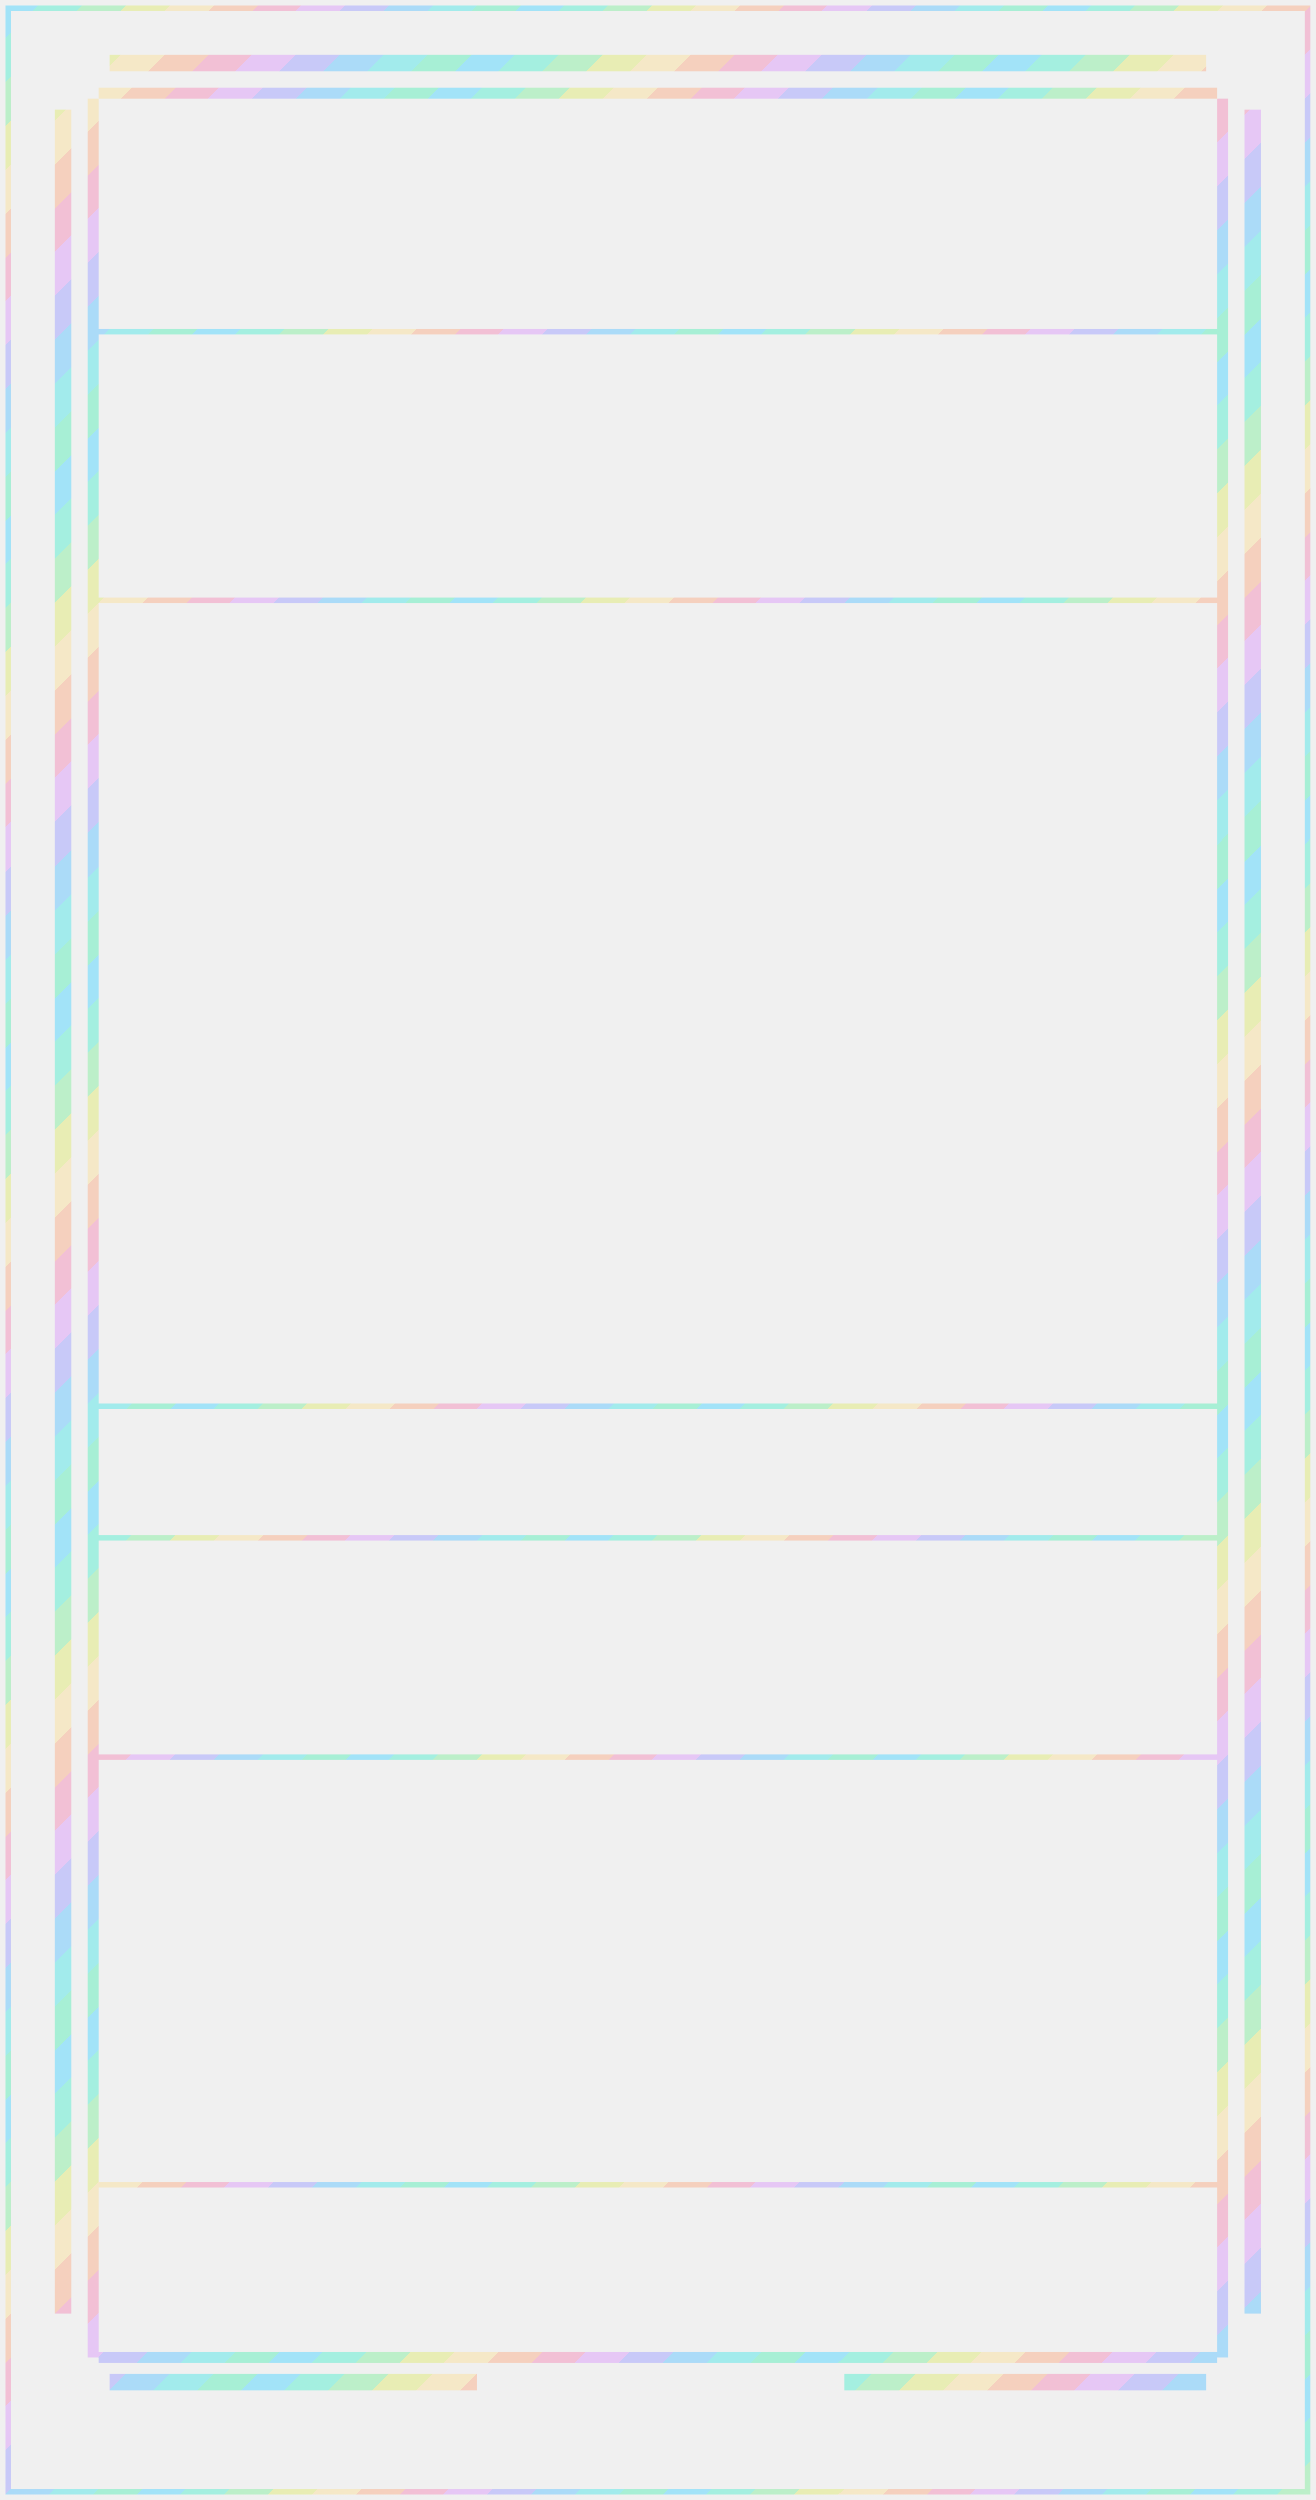
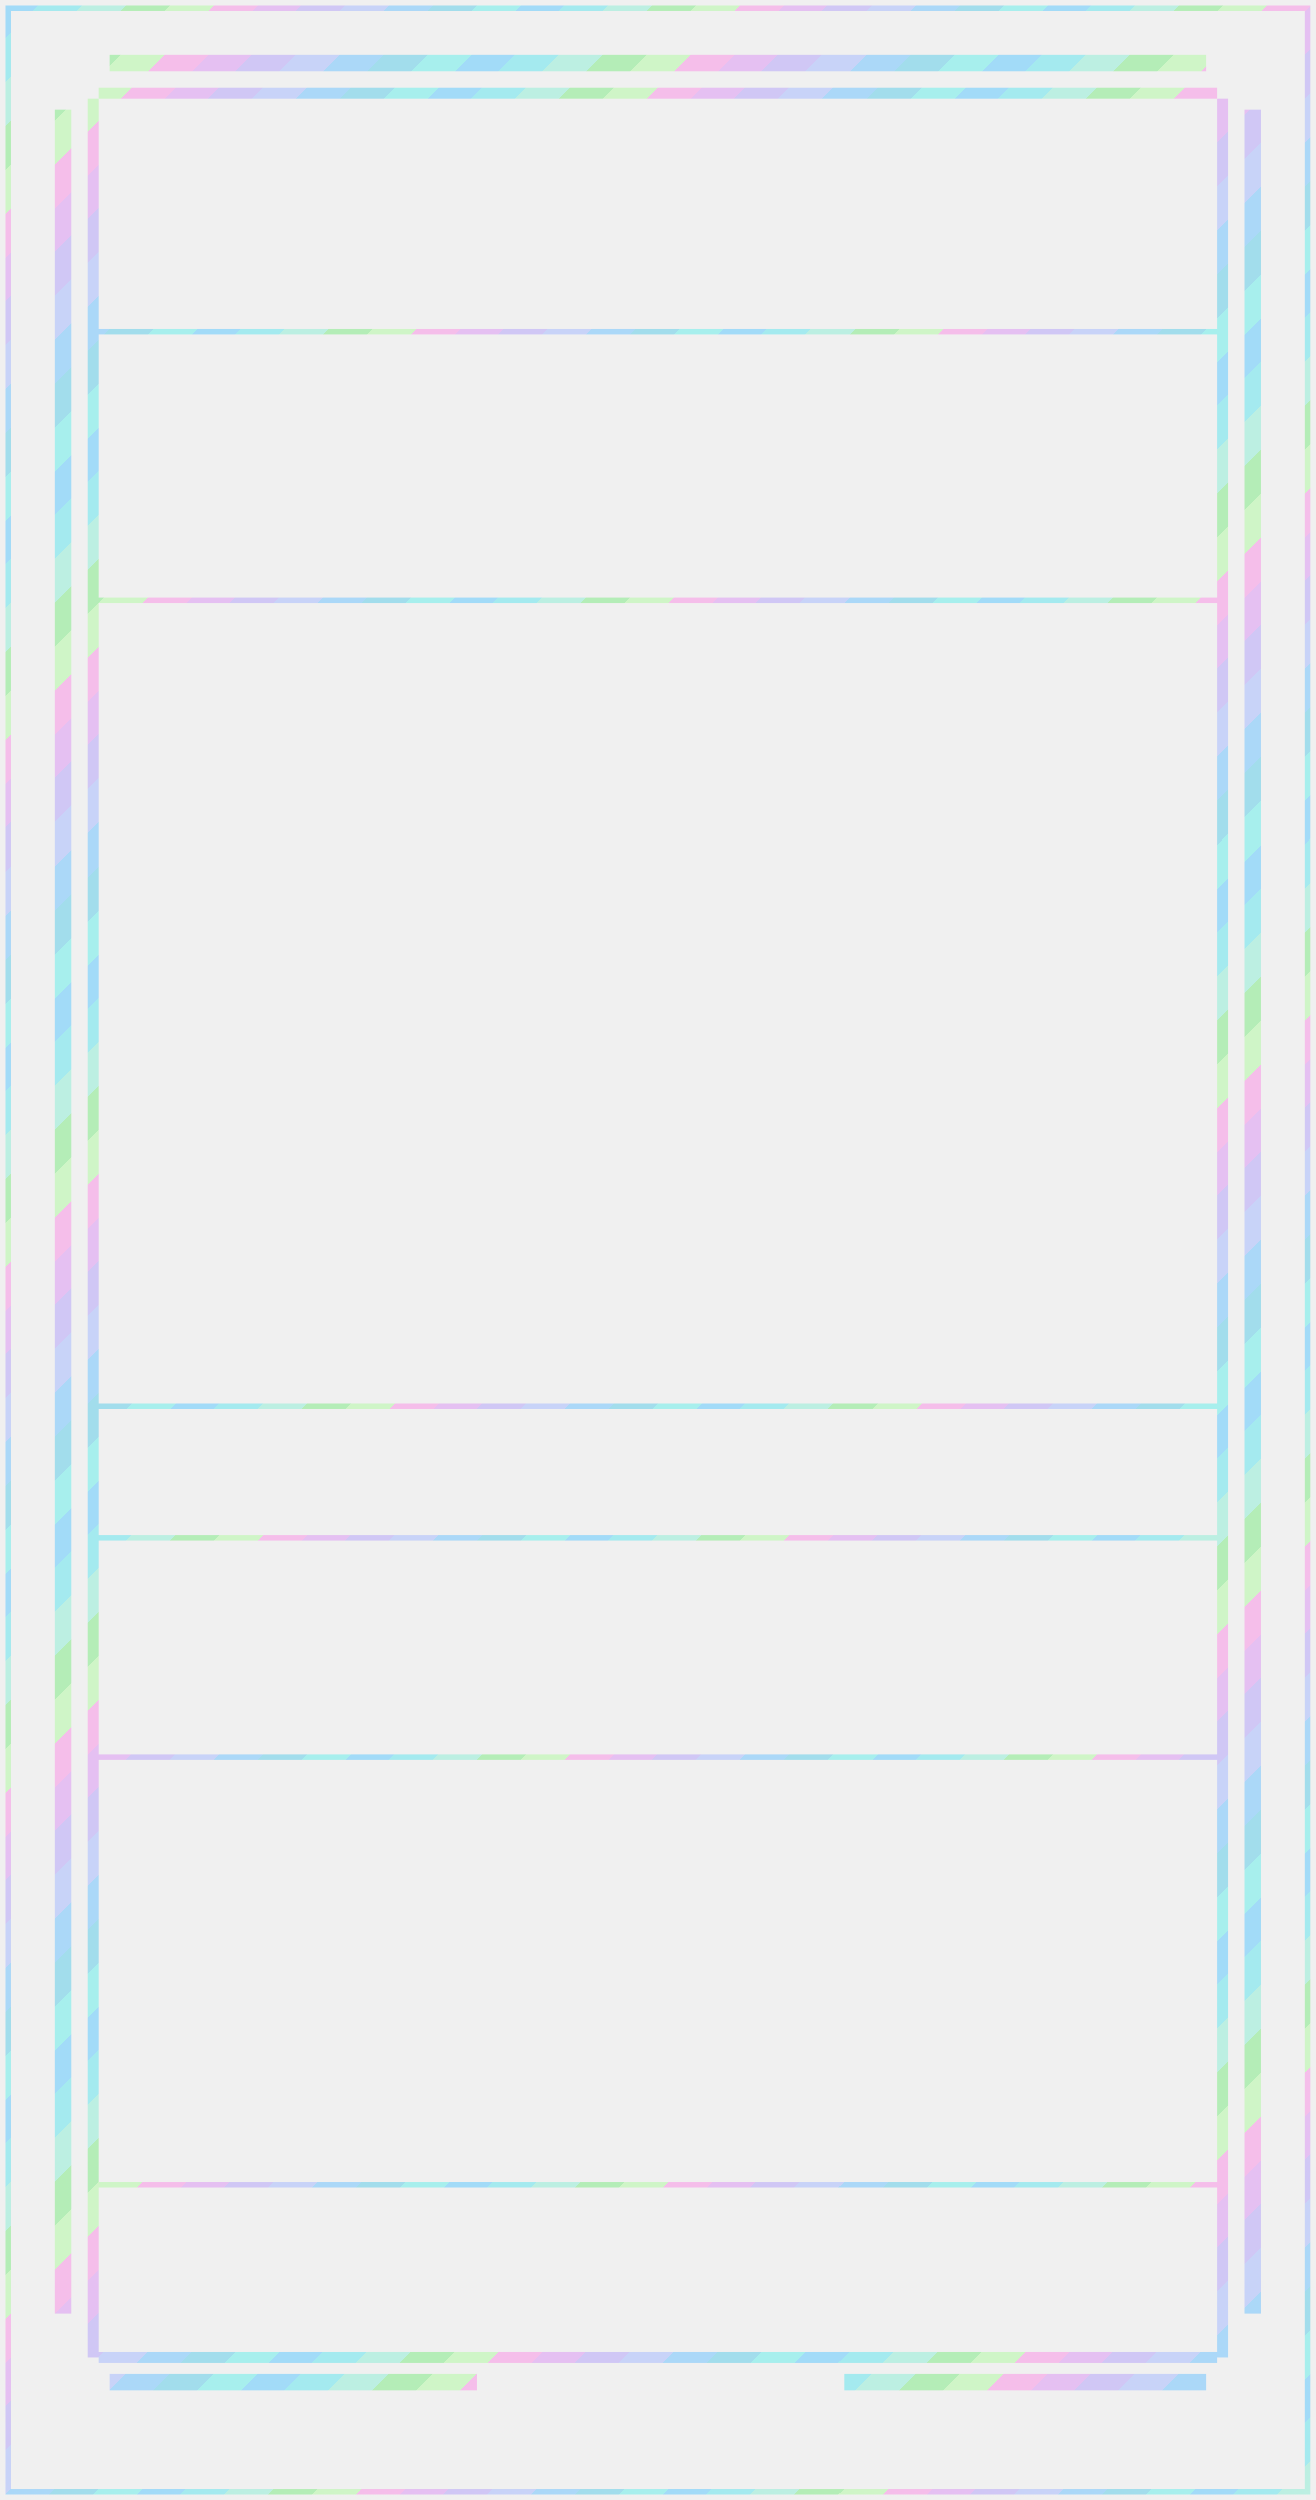
<svg xmlns="http://www.w3.org/2000/svg" width="1440" height="2736" viewBox="0 0 240 456" shape-rendering="crispEdges">
  <defs>
    <clipPath id="art-clip">
      <rect x="18" y="110" width="204" height="145" fill="#fff" />
    </clipPath>
    <clipPath id="body-clip">
      <path d="M18 18h204v412h-204zM18 110h204v145h-204z" fill-rule="evenodd" clip-rule="evenodd" />
    </clipPath>
    <clipPath id="trim-clip">
      <rect x="20" y="10" width="200" height="3" fill="#fff" />
      <rect x="10" y="20" width="3" height="402" fill="#fff" />
      <rect x="227" y="20" width="3" height="402" fill="#fff" />
      <rect x="20" y="433" width="67" height="3" fill="#fff" />
      <rect x="154" y="433" width="66" height="3" fill="#fff" />
      <rect x="16" y="18" width="2" height="412" fill="#fff" />
      <rect x="222" y="18" width="2" height="412" fill="#fff" />
      <rect x="18" y="16" width="204" height="2" fill="#fff" />
      <rect x="18" y="429" width="204" height="2" fill="#fff" />
      <rect x="1" y="1" width="238" height="1" fill="#fff" />
      <rect x="1" y="454" width="238" height="1" fill="#fff" />
      <rect x="1" y="2" width="1" height="452" fill="#fff" />
      <rect x="238" y="2" width="1" height="452" fill="#fff" />
      <rect x="18" y="60" width="204" height="1" fill="#fff" />
      <rect x="18" y="109" width="204" height="1" fill="#fff" />
      <rect x="18" y="256" width="204" height="1" fill="#fff" />
      <rect x="18" y="280" width="204" height="1" fill="#fff" />
      <rect x="18" y="320" width="204" height="1" fill="#fff" />
      <rect x="18" y="398" width="204" height="1" fill="#fff" />
    </clipPath>
    <clipPath id="outer-clip">
      <rect x="0" y="0" width="240" height="7" fill="#fff" />
      <rect x="0" y="7" width="7" height="449" fill="#fff" />
      <rect x="233" y="7" width="7" height="449" fill="#fff" />
      <rect x="7" y="449" width="226" height="7" fill="#fff" />
    </clipPath>
    <pattern id="foil-palette" width="96" height="96" patternUnits="userSpaceOnUse">
-       <polygon points="-96,0 -100,4 -104,8 -108,12 -112,16 -116,20 -120,24 -124,28 -128,32 -132,36 -136,40 -140,44 -144,48 -148,52 -152,56 -156,60 -160,64 -164,68 -168,72 -172,76 -176,80 -180,84 -184,88 -188,92 -192,96 -196,100 -188,100 -184,96 -180,92 -176,88 -172,84 -168,80 -164,76 -160,72 -156,68 -152,64 -148,60 -144,56 -140,52 -136,48 -132,44 -128,40 -124,36 -120,32 -116,28 -112,24 -108,20 -104,16 -100,12 -96,8 -92,4 -88,0" fill="#83defb" />
-       <polygon points="-88,0 -92,4 -96,8 -100,12 -104,16 -108,20 -112,24 -116,28 -120,32 -124,36 -128,40 -132,44 -136,48 -140,52 -144,56 -148,60 -152,64 -156,68 -160,72 -164,76 -168,80 -172,84 -176,88 -180,92 -184,96 -188,100 -180,100 -176,96 -172,92 -168,88 -164,84 -160,80 -156,76 -152,72 -148,68 -144,64 -140,60 -136,56 -132,52 -128,48 -124,44 -120,40 -116,36 -112,32 -108,28 -104,24 -100,20 -96,16 -92,12 -88,8 -84,4 -80,0" fill="#87eed9" />
-       <polygon points="-80,0 -84,4 -88,8 -92,12 -96,16 -100,20 -104,24 -108,28 -112,32 -116,36 -120,40 -124,44 -128,48 -132,52 -136,56 -140,60 -144,64 -148,68 -152,72 -156,76 -160,80 -164,84 -168,88 -172,92 -176,96 -180,100 -172,100 -168,96 -164,92 -160,88 -156,84 -152,80 -148,76 -144,72 -140,68 -136,64 -132,60 -128,56 -124,52 -120,48 -116,44 -112,40 -108,36 -104,32 -100,28 -96,24 -92,20 -88,16 -84,12 -80,8 -76,4 -72,0" fill="#a7eeba" />
-       <polygon points="-72,0 -76,4 -80,8 -84,12 -88,16 -92,20 -96,24 -100,28 -104,32 -108,36 -112,40 -116,44 -120,48 -124,52 -128,56 -132,60 -136,64 -140,68 -144,72 -148,76 -152,80 -156,84 -160,88 -164,92 -168,96 -172,100 -164,100 -160,96 -156,92 -152,88 -148,84 -144,80 -140,76 -136,72 -132,68 -128,64 -124,60 -120,56 -116,52 -112,48 -108,44 -104,40 -100,36 -96,32 -92,28 -88,24 -84,20 -80,16 -76,12 -72,8 -68,4 -64,0" fill="#e5ec9d" />
-       <polygon points="-64,0 -68,4 -72,8 -76,12 -80,16 -84,20 -88,24 -92,28 -96,32 -100,36 -104,40 -108,44 -112,48 -116,52 -120,56 -124,60 -128,64 -132,68 -136,72 -140,76 -144,80 -148,84 -152,88 -156,92 -160,96 -164,100 -156,100 -152,96 -148,92 -144,88 -140,84 -136,80 -132,76 -128,72 -124,68 -120,64 -116,60 -112,56 -108,52 -104,48 -100,44 -96,40 -92,36 -88,32 -84,28 -80,24 -76,20 -72,16 -68,12 -64,8 -60,4 -56,0" fill="#f7e5b7" />
-       <polygon points="-56,0 -60,4 -64,8 -68,12 -72,16 -76,20 -80,24 -84,28 -88,32 -92,36 -96,40 -100,44 -104,48 -108,52 -112,56 -116,60 -120,64 -124,68 -128,72 -132,76 -136,80 -140,84 -144,88 -148,92 -152,96 -156,100 -148,100 -144,96 -140,92 -136,88 -132,84 -128,80 -124,76 -120,72 -116,68 -112,64 -108,60 -104,56 -100,52 -96,48 -92,44 -88,40 -84,36 -80,32 -76,28 -72,24 -68,20 -64,16 -60,12 -56,8 -52,4 -48,0" fill="#f7c4ab" />
-       <polygon points="-48,0 -52,4 -56,8 -60,12 -64,16 -68,20 -72,24 -76,28 -80,32 -84,36 -88,40 -92,44 -96,48 -100,52 -104,56 -108,60 -112,64 -116,68 -120,72 -124,76 -128,80 -132,84 -136,88 -140,92 -144,96 -148,100 -140,100 -136,96 -132,92 -128,88 -124,84 -120,80 -116,76 -112,72 -108,68 -104,64 -100,60 -96,56 -92,52 -88,48 -84,44 -80,40 -76,36 -72,32 -68,28 -64,24 -60,20 -56,16 -52,12 -48,8 -44,4 -40,0" fill="#f2adcb" />
-       <polygon points="-40,0 -44,4 -48,8 -52,12 -56,16 -60,20 -64,24 -68,28 -72,32 -76,36 -80,40 -84,44 -88,48 -92,52 -96,56 -100,60 -104,64 -108,68 -112,72 -116,76 -120,80 -124,84 -128,88 -132,92 -136,96 -140,100 -132,100 -128,96 -124,92 -120,88 -116,84 -112,80 -108,76 -104,72 -100,68 -96,64 -92,60 -88,56 -84,52 -80,48 -76,44 -72,40 -68,36 -64,32 -60,28 -56,24 -52,20 -48,16 -44,12 -40,8 -36,4 -32,0" fill="#e2b7f7" />
-       <polygon points="-32,0 -36,4 -40,8 -44,12 -48,16 -52,20 -56,24 -60,28 -64,32 -68,36 -72,40 -76,44 -80,48 -84,52 -88,56 -92,60 -96,64 -100,68 -104,72 -108,76 -112,80 -116,84 -120,88 -124,92 -128,96 -132,100 -124,100 -120,96 -116,92 -112,88 -108,84 -104,80 -100,76 -96,72 -92,68 -88,64 -84,60 -80,56 -76,52 -72,48 -68,44 -64,40 -60,36 -56,32 -52,28 -48,24 -44,20 -40,16 -36,12 -32,8 -28,4 -24,0" fill="#b9bafb" />
-       <polygon points="-24,0 -28,4 -32,8 -36,12 -40,16 -44,20 -48,24 -52,28 -56,32 -60,36 -64,40 -68,44 -72,48 -76,52 -80,56 -84,60 -88,64 -92,68 -96,72 -100,76 -104,80 -108,84 -112,88 -116,92 -120,96 -124,100 -116,100 -112,96 -108,92 -104,88 -100,84 -96,80 -92,76 -88,72 -84,68 -80,64 -76,60 -72,56 -68,52 -64,48 -60,44 -56,40 -52,36 -48,32 -44,28 -40,24 -36,20 -32,16 -28,12 -24,8 -20,4 -16,0" fill="#90d2fb" />
-       <polygon points="-16,0 -20,4 -24,8 -28,12 -32,16 -36,20 -40,24 -44,28 -48,32 -52,36 -56,40 -60,44 -64,48 -68,52 -72,56 -76,60 -80,64 -84,68 -88,72 -92,76 -96,80 -100,84 -104,88 -108,92 -112,96 -116,100 -108,100 -104,96 -100,92 -96,88 -92,84 -88,80 -84,76 -80,72 -76,68 -72,64 -68,60 -64,56 -60,52 -56,48 -52,44 -48,40 -44,36 -40,32 -36,28 -32,24 -28,20 -24,16 -20,12 -16,8 -12,4 -8,0" fill="#83e9ea" />
-       <polygon points="-8,0 -12,4 -16,8 -20,12 -24,16 -28,20 -32,24 -36,28 -40,32 -44,36 -48,40 -52,44 -56,48 -60,52 -64,56 -68,60 -72,64 -76,68 -80,72 -84,76 -88,80 -92,84 -96,88 -100,92 -104,96 -108,100 -100,100 -96,96 -92,92 -88,88 -84,84 -80,80 -76,76 -72,72 -68,68 -64,64 -60,60 -56,56 -52,52 -48,48 -44,44 -40,40 -36,36 -32,32 -28,28 -24,24 -20,20 -16,16 -12,12 -8,8 -4,4 0,0" fill="#8beeca" />
-       <polygon points="0,0 -4,4 -8,8 -12,12 -16,16 -20,20 -24,24 -28,28 -32,32 -36,36 -40,40 -44,44 -48,48 -52,52 -56,56 -60,60 -64,64 -68,68 -72,72 -76,76 -80,80 -84,84 -88,88 -92,92 -96,96 -100,100 -92,100 -88,96 -84,92 -80,88 -76,84 -72,80 -68,76 -64,72 -60,68 -56,64 -52,60 -48,56 -44,52 -40,48 -36,44 -32,40 -28,36 -24,32 -20,28 -16,24 -12,20 -8,16 -4,12 0,8 4,4 8,0" fill="#83defb" />
-       <polygon points="8,0 4,4 0,8 -4,12 -8,16 -12,20 -16,24 -20,28 -24,32 -28,36 -32,40 -36,44 -40,48 -44,52 -48,56 -52,60 -56,64 -60,68 -64,72 -68,76 -72,80 -76,84 -80,88 -84,92 -88,96 -92,100 -84,100 -80,96 -76,92 -72,88 -68,84 -64,80 -60,76 -56,72 -52,68 -48,64 -44,60 -40,56 -36,52 -32,48 -28,44 -24,40 -20,36 -16,32 -12,28 -8,24 -4,20 0,16 4,12 8,8 12,4 16,0" fill="#87eed9" />
-       <polygon points="16,0 12,4 8,8 4,12 0,16 -4,20 -8,24 -12,28 -16,32 -20,36 -24,40 -28,44 -32,48 -36,52 -40,56 -44,60 -48,64 -52,68 -56,72 -60,76 -64,80 -68,84 -72,88 -76,92 -80,96 -84,100 -76,100 -72,96 -68,92 -64,88 -60,84 -56,80 -52,76 -48,72 -44,68 -40,64 -36,60 -32,56 -28,52 -24,48 -20,44 -16,40 -12,36 -8,32 -4,28 0,24 4,20 8,16 12,12 16,8 20,4 24,0" fill="#a7eeba" />
-       <polygon points="24,0 20,4 16,8 12,12 8,16 4,20 0,24 -4,28 -8,32 -12,36 -16,40 -20,44 -24,48 -28,52 -32,56 -36,60 -40,64 -44,68 -48,72 -52,76 -56,80 -60,84 -64,88 -68,92 -72,96 -76,100 -68,100 -64,96 -60,92 -56,88 -52,84 -48,80 -44,76 -40,72 -36,68 -32,64 -28,60 -24,56 -20,52 -16,48 -12,44 -8,40 -4,36 0,32 4,28 8,24 12,20 16,16 20,12 24,8 28,4 32,0" fill="#e5ec9d" />
-       <polygon points="32,0 28,4 24,8 20,12 16,16 12,20 8,24 4,28 0,32 -4,36 -8,40 -12,44 -16,48 -20,52 -24,56 -28,60 -32,64 -36,68 -40,72 -44,76 -48,80 -52,84 -56,88 -60,92 -64,96 -68,100 -60,100 -56,96 -52,92 -48,88 -44,84 -40,80 -36,76 -32,72 -28,68 -24,64 -20,60 -16,56 -12,52 -8,48 -4,44 0,40 4,36 8,32 12,28 16,24 20,20 24,16 28,12 32,8 36,4 40,0" fill="#f7e5b7" />
-       <polygon points="40,0 36,4 32,8 28,12 24,16 20,20 16,24 12,28 8,32 4,36 0,40 -4,44 -8,48 -12,52 -16,56 -20,60 -24,64 -28,68 -32,72 -36,76 -40,80 -44,84 -48,88 -52,92 -56,96 -60,100 -52,100 -48,96 -44,92 -40,88 -36,84 -32,80 -28,76 -24,72 -20,68 -16,64 -12,60 -8,56 -4,52 0,48 4,44 8,40 12,36 16,32 20,28 24,24 28,20 32,16 36,12 40,8 44,4 48,0" fill="#f7c4ab" />
-       <polygon points="48,0 44,4 40,8 36,12 32,16 28,20 24,24 20,28 16,32 12,36 8,40 4,44 0,48 -4,52 -8,56 -12,60 -16,64 -20,68 -24,72 -28,76 -32,80 -36,84 -40,88 -44,92 -48,96 -52,100 -44,100 -40,96 -36,92 -32,88 -28,84 -24,80 -20,76 -16,72 -12,68 -8,64 -4,60 0,56 4,52 8,48 12,44 16,40 20,36 24,32 28,28 32,24 36,20 40,16 44,12 48,8 52,4 56,0" fill="#f2adcb" />
-       <polygon points="56,0 52,4 48,8 44,12 40,16 36,20 32,24 28,28 24,32 20,36 16,40 12,44 8,48 4,52 0,56 -4,60 -8,64 -12,68 -16,72 -20,76 -24,80 -28,84 -32,88 -36,92 -40,96 -44,100 -36,100 -32,96 -28,92 -24,88 -20,84 -16,80 -12,76 -8,72 -4,68 0,64 4,60 8,56 12,52 16,48 20,44 24,40 28,36 32,32 36,28 40,24 44,20 48,16 52,12 56,8 60,4 64,0" fill="#e2b7f7" />
-       <polygon points="64,0 60,4 56,8 52,12 48,16 44,20 40,24 36,28 32,32 28,36 24,40 20,44 16,48 12,52 8,56 4,60 0,64 -4,68 -8,72 -12,76 -16,80 -20,84 -24,88 -28,92 -32,96 -36,100 -28,100 -24,96 -20,92 -16,88 -12,84 -8,80 -4,76 0,72 4,68 8,64 12,60 16,56 20,52 24,48 28,44 32,40 36,36 40,32 44,28 48,24 52,20 56,16 60,12 64,8 68,4 72,0" fill="#b9bafb" />
-       <polygon points="72,0 68,4 64,8 60,12 56,16 52,20 48,24 44,28 40,32 36,36 32,40 28,44 24,48 20,52 16,56 12,60 8,64 4,68 0,72 -4,76 -8,80 -12,84 -16,88 -20,92 -24,96 -28,100 -20,100 -16,96 -12,92 -8,88 -4,84 0,80 4,76 8,72 12,68 16,64 20,60 24,56 28,52 32,48 36,44 40,40 44,36 48,32 52,28 56,24 60,20 64,16 68,12 72,8 76,4 80,0" fill="#90d2fb" />
-       <polygon points="80,0 76,4 72,8 68,12 64,16 60,20 56,24 52,28 48,32 44,36 40,40 36,44 32,48 28,52 24,56 20,60 16,64 12,68 8,72 4,76 0,80 -4,84 -8,88 -12,92 -16,96 -20,100 -12,100 -8,96 -4,92 0,88 4,84 8,80 12,76 16,72 20,68 24,64 28,60 32,56 36,52 40,48 44,44 48,40 52,36 56,32 60,28 64,24 68,20 72,16 76,12 80,8 84,4 88,0" fill="#83e9ea" />
-       <polygon points="88,0 84,4 80,8 76,12 72,16 68,20 64,24 60,28 56,32 52,36 48,40 44,44 40,48 36,52 32,56 28,60 24,64 20,68 16,72 12,76 8,80 4,84 0,88 -4,92 -8,96 -12,100 -4,100 0,96 4,92 8,88 12,84 16,80 20,76 24,72 28,68 32,64 36,60 40,56 44,52 48,48 52,44 56,40 60,36 64,32 68,28 72,24 76,20 80,16 84,12 88,8 92,4 96,0" fill="#8beeca" />
-       <polygon points="96,0 92,4 88,8 84,12 80,16 76,20 72,24 68,28 64,32 60,36 56,40 52,44 48,48 44,52 40,56 36,60 32,64 28,68 24,72 20,76 16,80 12,84 8,88 4,92 0,96 -4,100 4,100 8,96 12,92 16,88 20,84 24,80 28,76 32,72 36,68 40,64 44,60 48,56 52,52 56,48 60,44 64,40 68,36 72,32 76,28 80,24 84,20 88,16 92,12 96,8 100,4 104,0" fill="#83defb" />
-       <polygon points="104,0 100,4 96,8 92,12 88,16 84,20 80,24 76,28 72,32 68,36 64,40 60,44 56,48 52,52 48,56 44,60 40,64 36,68 32,72 28,76 24,80 20,84 16,88 12,92 8,96 4,100 12,100 16,96 20,92 24,88 28,84 32,80 36,76 40,72 44,68 48,64 52,60 56,56 60,52 64,48 68,44 72,40 76,36 80,32 84,28 88,24 92,20 96,16 100,12 104,8 108,4 112,0" fill="#87eed9" />
-       <polygon points="112,0 108,4 104,8 100,12 96,16 92,20 88,24 84,28 80,32 76,36 72,40 68,44 64,48 60,52 56,56 52,60 48,64 44,68 40,72 36,76 32,80 28,84 24,88 20,92 16,96 12,100 20,100 24,96 28,92 32,88 36,84 40,80 44,76 48,72 52,68 56,64 60,60 64,56 68,52 72,48 76,44 80,40 84,36 88,32 92,28 96,24 100,20 104,16 108,12 112,8 116,4 120,0" fill="#a7eeba" />
-       <polygon points="120,0 116,4 112,8 108,12 104,16 100,20 96,24 92,28 88,32 84,36 80,40 76,44 72,48 68,52 64,56 60,60 56,64 52,68 48,72 44,76 40,80 36,84 32,88 28,92 24,96 20,100 28,100 32,96 36,92 40,88 44,84 48,80 52,76 56,72 60,68 64,64 68,60 72,56 76,52 80,48 84,44 88,40 92,36 96,32 100,28 104,24 108,20 112,16 116,12 120,8 124,4 128,0" fill="#e5ec9d" />
-       <polygon points="128,0 124,4 120,8 116,12 112,16 108,20 104,24 100,28 96,32 92,36 88,40 84,44 80,48 76,52 72,56 68,60 64,64 60,68 56,72 52,76 48,80 44,84 40,88 36,92 32,96 28,100 36,100 40,96 44,92 48,88 52,84 56,80 60,76 64,72 68,68 72,64 76,60 80,56 84,52 88,48 92,44 96,40 100,36 104,32 108,28 112,24 116,20 120,16 124,12 128,8 132,4 136,0" fill="#f7e5b7" />
-       <polygon points="136,0 132,4 128,8 124,12 120,16 116,20 112,24 108,28 104,32 100,36 96,40 92,44 88,48 84,52 80,56 76,60 72,64 68,68 64,72 60,76 56,80 52,84 48,88 44,92 40,96 36,100 44,100 48,96 52,92 56,88 60,84 64,80 68,76 72,72 76,68 80,64 84,60 88,56 92,52 96,48 100,44 104,40 108,36 112,32 116,28 120,24 124,20 128,16 132,12 136,8 140,4 144,0" fill="#f7c4ab" />
-       <polygon points="144,0 140,4 136,8 132,12 128,16 124,20 120,24 116,28 112,32 108,36 104,40 100,44 96,48 92,52 88,56 84,60 80,64 76,68 72,72 68,76 64,80 60,84 56,88 52,92 48,96 44,100 52,100 56,96 60,92 64,88 68,84 72,80 76,76 80,72 84,68 88,64 92,60 96,56 100,52 104,48 108,44 112,40 116,36 120,32 124,28 128,24 132,20 136,16 140,12 144,8 148,4 152,0" fill="#f2adcb" />
-       <polygon points="152,0 148,4 144,8 140,12 136,16 132,20 128,24 124,28 120,32 116,36 112,40 108,44 104,48 100,52 96,56 92,60 88,64 84,68 80,72 76,76 72,80 68,84 64,88 60,92 56,96 52,100 60,100 64,96 68,92 72,88 76,84 80,80 84,76 88,72 92,68 96,64 100,60 104,56 108,52 112,48 116,44 120,40 124,36 128,32 132,28 136,24 140,20 144,16 148,12 152,8 156,4 160,0" fill="#e2b7f7" />
-       <polygon points="160,0 156,4 152,8 148,12 144,16 140,20 136,24 132,28 128,32 124,36 120,40 116,44 112,48 108,52 104,56 100,60 96,64 92,68 88,72 84,76 80,80 76,84 72,88 68,92 64,96 60,100 68,100 72,96 76,92 80,88 84,84 88,80 92,76 96,72 100,68 104,64 108,60 112,56 116,52 120,48 124,44 128,40 132,36 136,32 140,28 144,24 148,20 152,16 156,12 160,8 164,4 168,0" fill="#b9bafb" />
-       <polygon points="168,0 164,4 160,8 156,12 152,16 148,20 144,24 140,28 136,32 132,36 128,40 124,44 120,48 116,52 112,56 108,60 104,64 100,68 96,72 92,76 88,80 84,84 80,88 76,92 72,96 68,100 76,100 80,96 84,92 88,88 92,84 96,80 100,76 104,72 108,68 112,64 116,60 120,56 124,52 128,48 132,44 136,40 140,36 144,32 148,28 152,24 156,20 160,16 164,12 168,8 172,4 176,0" fill="#90d2fb" />
-       <polygon points="176,0 172,4 168,8 164,12 160,16 156,20 152,24 148,28 144,32 140,36 136,40 132,44 128,48 124,52 120,56 116,60 112,64 108,68 104,72 100,76 96,80 92,84 88,88 84,92 80,96 76,100 84,100 88,96 92,92 96,88 100,84 104,80 108,76 112,72 116,68 120,64 124,60 128,56 132,52 136,48 140,44 144,40 148,36 152,32 156,28 160,24 164,20 168,16 172,12 176,8 180,4 184,0" fill="#83e9ea" />
-       <polygon points="184,0 180,4 176,8 172,12 168,16 164,20 160,24 156,28 152,32 148,36 144,40 140,44 136,48 132,52 128,56 124,60 120,64 116,68 112,72 108,76 104,80 100,84 96,88 92,92 88,96 84,100 92,100 96,96 100,92 104,88 108,84 112,80 116,76 120,72 124,68 128,64 132,60 136,56 140,52 144,48 148,44 152,40 156,36 160,32 164,28 168,24 172,20 176,16 180,12 184,8 188,4 192,0" fill="#8beeca" />
-       <polygon points="192,0 188,4 184,8 180,12 176,16 172,20 168,24 164,28 160,32 156,36 152,40 148,44 144,48 140,52 136,56 132,60 128,64 124,68 120,72 116,76 112,80 108,84 104,88 100,92 96,96 92,100 100,100 104,96 108,92 112,88 116,84 120,80 124,76 128,72 132,68 136,64 140,60 144,56 148,52 152,48 156,44 160,40 164,36 168,32 172,28 176,24 180,20 184,16 188,12 192,8 196,4 200,0" fill="#83defb" />
+       <polygon points="-96,0 -100,4 -104,8 -108,12 -112,16 -116,20 -120,24 -124,28 -128,32 -132,36 -136,40 -140,44 -144,48 -148,52 -152,56 -156,60 -160,64 -164,68 -168,72 -172,76 -176,80 -180,84 -184,88 -188,92 -192,96 -196,100 -188,100 -184,96 -180,92 -176,88 -172,84 -168,80 -164,76 -160,72 -156,68 -152,64 -148,60 -144,56 -140,52 -136,48 -132,44 -128,40 -124,36 -120,32 -116,28 -112,24 -108,20 -104,16 -100,12 -96,8 -92,4 -88,0" fill="#83d2fb" />
+       <polygon points="-88,0 -92,4 -96,8 -100,12 -104,16 -108,20 -112,24 -116,28 -120,32 -124,36 -128,40 -132,44 -136,48 -140,52 -144,56 -148,60 -152,64 -156,68 -160,72 -164,76 -168,80 -172,84 -176,88 -180,92 -184,96 -188,100 -180,100 -176,96 -172,92 -168,88 -164,84 -160,80 -156,76 -152,72 -148,68 -144,64 -140,60 -136,56 -132,52 -128,48 -124,44 -120,40 -116,36 -112,32 -108,28 -104,24 -100,20 -96,16 -92,12 -88,8 -84,4 -80,0" fill="#87e7ee" />
+       <polygon points="-80,0 -84,4 -88,8 -92,12 -96,16 -100,20 -104,24 -108,28 -112,32 -116,36 -120,40 -124,44 -128,48 -132,52 -136,56 -140,60 -144,64 -148,68 -152,72 -156,76 -160,80 -164,84 -168,88 -172,92 -176,96 -180,100 -172,100 -168,96 -164,92 -160,88 -156,84 -152,80 -148,76 -144,72 -140,68 -136,64 -132,60 -128,56 -124,52 -120,48 -116,44 -112,40 -108,36 -104,32 -100,28 -96,24 -92,20 -88,16 -84,12 -80,8 -76,4 -72,0" fill="#a7eedd" />
+       <polygon points="-72,0 -76,4 -80,8 -84,12 -88,16 -92,20 -96,24 -100,28 -104,32 -108,36 -112,40 -116,44 -120,48 -124,52 -128,56 -132,60 -136,64 -140,68 -144,72 -148,76 -152,80 -156,84 -160,88 -164,92 -168,96 -172,100 -164,100 -160,96 -156,92 -152,88 -148,84 -144,80 -140,76 -136,72 -132,68 -128,64 -124,60 -120,56 -116,52 -112,48 -108,44 -104,40 -100,36 -96,32 -92,28 -88,24 -84,20 -80,16 -76,12 -72,8 -68,4 -64,0" fill="#9deca1" />
+       <polygon points="-64,0 -68,4 -72,8 -76,12 -80,16 -84,20 -88,24 -92,28 -96,32 -100,36 -104,40 -108,44 -112,48 -116,52 -120,56 -124,60 -128,64 -132,68 -136,72 -140,76 -144,80 -148,84 -152,88 -156,92 -160,96 -164,100 -156,100 -152,96 -148,92 -144,88 -140,84 -136,80 -132,76 -128,72 -124,68 -120,64 -116,60 -112,56 -108,52 -104,48 -100,44 -96,40 -92,36 -88,32 -84,28 -80,24 -76,20 -72,16 -68,12 -64,8 -60,4 -56,0" fill="#c2f7b7" />
+       <polygon points="-56,0 -60,4 -64,8 -68,12 -72,16 -76,20 -80,24 -84,28 -88,32 -92,36 -96,40 -100,44 -104,48 -108,52 -112,56 -116,60 -120,64 -124,68 -128,72 -132,76 -136,80 -140,84 -144,88 -148,92 -152,96 -156,100 -148,100 -144,96 -140,92 -136,88 -132,84 -128,80 -124,76 -120,72 -116,68 -112,64 -108,60 -104,56 -100,52 -96,48 -92,44 -88,40 -84,36 -80,32 -76,28 -72,24 -68,20 -64,16 -60,12 -56,8 -52,4 -48,0" fill="#f7abe8" />
+       <polygon points="-48,0 -52,4 -56,8 -60,12 -64,16 -68,20 -72,24 -76,28 -80,32 -84,36 -88,40 -92,44 -96,48 -100,52 -104,56 -108,60 -112,64 -116,68 -120,72 -124,76 -128,80 -132,84 -136,88 -140,92 -144,96 -148,100 -140,100 -136,96 -132,92 -128,88 -124,84 -120,80 -116,76 -112,72 -108,68 -104,64 -100,60 -96,56 -92,52 -88,48 -84,44 -80,40 -76,36 -72,32 -68,28 -64,24 -60,20 -56,16 -52,12 -48,8 -44,4 -40,0" fill="#e0adf2" />
+       <polygon points="-40,0 -44,4 -48,8 -52,12 -56,16 -60,20 -64,24 -68,28 -72,32 -76,36 -80,40 -84,44 -88,48 -92,52 -96,56 -100,60 -104,64 -108,68 -112,72 -116,76 -120,80 -124,84 -128,88 -132,92 -136,96 -140,100 -132,100 -128,96 -124,92 -120,88 -116,84 -112,80 -108,76 -104,72 -100,68 -96,64 -92,60 -88,56 -84,52 -80,48 -76,44 -72,40 -68,36 -64,32 -60,28 -56,24 -52,20 -48,16 -44,12 -40,8 -36,4 -32,0" fill="#c4b7f7" />
+       <polygon points="-32,0 -36,4 -40,8 -44,12 -48,16 -52,20 -56,24 -60,28 -64,32 -68,36 -72,40 -76,44 -80,48 -84,52 -88,56 -92,60 -96,64 -100,68 -104,72 -108,76 -112,80 -116,84 -120,88 -124,92 -128,96 -132,100 -124,100 -120,96 -116,92 -112,88 -108,84 -104,80 -100,76 -96,72 -92,68 -88,64 -84,60 -80,56 -76,52 -72,48 -68,44 -64,40 -60,36 -56,32 -52,28 -48,24 -44,20 -40,16 -36,12 -32,8 -28,4 -24,0" fill="#b9c7fb" />
+       <polygon points="-24,0 -28,4 -32,8 -36,12 -40,16 -44,20 -48,24 -52,28 -56,32 -60,36 -64,40 -68,44 -72,48 -76,52 -80,56 -84,60 -88,64 -92,68 -96,72 -100,76 -104,80 -108,84 -112,88 -116,92 -120,96 -124,100 -116,100 -112,96 -108,92 -104,88 -100,84 -96,80 -92,76 -88,72 -84,68 -80,64 -76,60 -72,56 -68,52 -64,48 -60,44 -56,40 -52,36 -48,32 -44,28 -40,24 -36,20 -32,16 -28,12 -24,8 -20,4 -16,0" fill="#90cefb" />
+       <polygon points="-16,0 -20,4 -24,8 -28,12 -32,16 -36,20 -40,24 -44,28 -48,32 -52,36 -56,40 -60,44 -64,48 -68,52 -72,56 -76,60 -80,64 -84,68 -88,72 -92,76 -96,80 -100,84 -104,88 -108,92 -112,96 -116,100 -108,100 -104,96 -100,92 -96,88 -92,84 -88,80 -84,76 -80,72 -76,68 -72,64 -68,60 -64,56 -60,52 -56,48 -52,44 -48,40 -44,36 -40,32 -36,28 -32,24 -28,20 -24,16 -20,12 -16,8 -12,4 -8,0" fill="#83d5ea" />
+       <polygon points="-8,0 -12,4 -16,8 -20,12 -24,16 -28,20 -32,24 -36,28 -40,32 -44,36 -48,40 -52,44 -56,48 -60,52 -64,56 -68,60 -72,64 -76,68 -80,72 -84,76 -88,80 -92,84 -96,88 -100,92 -104,96 -108,100 -100,100 -96,96 -92,92 -88,88 -84,84 -80,80 -76,76 -72,72 -68,68 -64,64 -60,60 -56,56 -52,52 -48,48 -44,44 -40,40 -36,36 -32,32 -28,28 -24,24 -20,20 -16,16 -12,12 -8,8 -4,4 0,0" fill="#8beeec" />
+       <polygon points="0,0 -4,4 -8,8 -12,12 -16,16 -20,20 -24,24 -28,28 -32,32 -36,36 -40,40 -44,44 -48,48 -52,52 -56,56 -60,60 -64,64 -68,68 -72,72 -76,76 -80,80 -84,84 -88,88 -92,92 -96,96 -100,100 -92,100 -88,96 -84,92 -80,88 -76,84 -72,80 -68,76 -64,72 -60,68 -56,64 -52,60 -48,56 -44,52 -40,48 -36,44 -32,40 -28,36 -24,32 -20,28 -16,24 -12,20 -8,16 -4,12 0,8 4,4 8,0" fill="#83d2fb" />
+       <polygon points="8,0 4,4 0,8 -4,12 -8,16 -12,20 -16,24 -20,28 -24,32 -28,36 -32,40 -36,44 -40,48 -44,52 -48,56 -52,60 -56,64 -60,68 -64,72 -68,76 -72,80 -76,84 -80,88 -84,92 -88,96 -92,100 -84,100 -80,96 -76,92 -72,88 -68,84 -64,80 -60,76 -56,72 -52,68 -48,64 -44,60 -40,56 -36,52 -32,48 -28,44 -24,40 -20,36 -16,32 -12,28 -8,24 -4,20 0,16 4,12 8,8 12,4 16,0" fill="#87e7ee" />
+       <polygon points="16,0 12,4 8,8 4,12 0,16 -4,20 -8,24 -12,28 -16,32 -20,36 -24,40 -28,44 -32,48 -36,52 -40,56 -44,60 -48,64 -52,68 -56,72 -60,76 -64,80 -68,84 -72,88 -76,92 -80,96 -84,100 -76,100 -72,96 -68,92 -64,88 -60,84 -56,80 -52,76 -48,72 -44,68 -40,64 -36,60 -32,56 -28,52 -24,48 -20,44 -16,40 -12,36 -8,32 -4,28 0,24 4,20 8,16 12,12 16,8 20,4 24,0" fill="#a7eedd" />
+       <polygon points="24,0 20,4 16,8 12,12 8,16 4,20 0,24 -4,28 -8,32 -12,36 -16,40 -20,44 -24,48 -28,52 -32,56 -36,60 -40,64 -44,68 -48,72 -52,76 -56,80 -60,84 -64,88 -68,92 -72,96 -76,100 -68,100 -64,96 -60,92 -56,88 -52,84 -48,80 -44,76 -40,72 -36,68 -32,64 -28,60 -24,56 -20,52 -16,48 -12,44 -8,40 -4,36 0,32 4,28 8,24 12,20 16,16 20,12 24,8 28,4 32,0" fill="#9deca1" />
+       <polygon points="32,0 28,4 24,8 20,12 16,16 12,20 8,24 4,28 0,32 -4,36 -8,40 -12,44 -16,48 -20,52 -24,56 -28,60 -32,64 -36,68 -40,72 -44,76 -48,80 -52,84 -56,88 -60,92 -64,96 -68,100 -60,100 -56,96 -52,92 -48,88 -44,84 -40,80 -36,76 -32,72 -28,68 -24,64 -20,60 -16,56 -12,52 -8,48 -4,44 0,40 4,36 8,32 12,28 16,24 20,20 24,16 28,12 32,8 36,4 40,0" fill="#c2f7b7" />
+       <polygon points="40,0 36,4 32,8 28,12 24,16 20,20 16,24 12,28 8,32 4,36 0,40 -4,44 -8,48 -12,52 -16,56 -20,60 -24,64 -28,68 -32,72 -36,76 -40,80 -44,84 -48,88 -52,92 -56,96 -60,100 -52,100 -48,96 -44,92 -40,88 -36,84 -32,80 -28,76 -24,72 -20,68 -16,64 -12,60 -8,56 -4,52 0,48 4,44 8,40 12,36 16,32 20,28 24,24 28,20 32,16 36,12 40,8 44,4 48,0" fill="#f7abe8" />
+       <polygon points="48,0 44,4 40,8 36,12 32,16 28,20 24,24 20,28 16,32 12,36 8,40 4,44 0,48 -4,52 -8,56 -12,60 -16,64 -20,68 -24,72 -28,76 -32,80 -36,84 -40,88 -44,92 -48,96 -52,100 -44,100 -40,96 -36,92 -32,88 -28,84 -24,80 -20,76 -16,72 -12,68 -8,64 -4,60 0,56 4,52 8,48 12,44 16,40 20,36 24,32 28,28 32,24 36,20 40,16 44,12 48,8 52,4 56,0" fill="#e0adf2" />
+       <polygon points="56,0 52,4 48,8 44,12 40,16 36,20 32,24 28,28 24,32 20,36 16,40 12,44 8,48 4,52 0,56 -4,60 -8,64 -12,68 -16,72 -20,76 -24,80 -28,84 -32,88 -36,92 -40,96 -44,100 -36,100 -32,96 -28,92 -24,88 -20,84 -16,80 -12,76 -8,72 -4,68 0,64 4,60 8,56 12,52 16,48 20,44 24,40 28,36 32,32 36,28 40,24 44,20 48,16 52,12 56,8 60,4 64,0" fill="#c4b7f7" />
+       <polygon points="64,0 60,4 56,8 52,12 48,16 44,20 40,24 36,28 32,32 28,36 24,40 20,44 16,48 12,52 8,56 4,60 0,64 -4,68 -8,72 -12,76 -16,80 -20,84 -24,88 -28,92 -32,96 -36,100 -28,100 -24,96 -20,92 -16,88 -12,84 -8,80 -4,76 0,72 4,68 8,64 12,60 16,56 20,52 24,48 28,44 32,40 36,36 40,32 44,28 48,24 52,20 56,16 60,12 64,8 68,4 72,0" fill="#b9c7fb" />
+       <polygon points="72,0 68,4 64,8 60,12 56,16 52,20 48,24 44,28 40,32 36,36 32,40 28,44 24,48 20,52 16,56 12,60 8,64 4,68 0,72 -4,76 -8,80 -12,84 -16,88 -20,92 -24,96 -28,100 -20,100 -16,96 -12,92 -8,88 -4,84 0,80 4,76 8,72 12,68 16,64 20,60 24,56 28,52 32,48 36,44 40,40 44,36 48,32 52,28 56,24 60,20 64,16 68,12 72,8 76,4 80,0" fill="#90cefb" />
+       <polygon points="80,0 76,4 72,8 68,12 64,16 60,20 56,24 52,28 48,32 44,36 40,40 36,44 32,48 28,52 24,56 20,60 16,64 12,68 8,72 4,76 0,80 -4,84 -8,88 -12,92 -16,96 -20,100 -12,100 -8,96 -4,92 0,88 4,84 8,80 12,76 16,72 20,68 24,64 28,60 32,56 36,52 40,48 44,44 48,40 52,36 56,32 60,28 64,24 68,20 72,16 76,12 80,8 84,4 88,0" fill="#83d5ea" />
+       <polygon points="88,0 84,4 80,8 76,12 72,16 68,20 64,24 60,28 56,32 52,36 48,40 44,44 40,48 36,52 32,56 28,60 24,64 20,68 16,72 12,76 8,80 4,84 0,88 -4,92 -8,96 -12,100 -4,100 0,96 4,92 8,88 12,84 16,80 20,76 24,72 28,68 32,64 36,60 40,56 44,52 48,48 52,44 56,40 60,36 64,32 68,28 72,24 76,20 80,16 84,12 88,8 92,4 96,0" fill="#8beeec" />
+       <polygon points="96,0 92,4 88,8 84,12 80,16 76,20 72,24 68,28 64,32 60,36 56,40 52,44 48,48 44,52 40,56 36,60 32,64 28,68 24,72 20,76 16,80 12,84 8,88 4,92 0,96 -4,100 4,100 8,96 12,92 16,88 20,84 24,80 28,76 32,72 36,68 40,64 44,60 48,56 52,52 56,48 60,44 64,40 68,36 72,32 76,28 80,24 84,20 88,16 92,12 96,8 100,4 104,0" fill="#83d2fb" />
+       <polygon points="104,0 100,4 96,8 92,12 88,16 84,20 80,24 76,28 72,32 68,36 64,40 60,44 56,48 52,52 48,56 44,60 40,64 36,68 32,72 28,76 24,80 20,84 16,88 12,92 8,96 4,100 12,100 16,96 20,92 24,88 28,84 32,80 36,76 40,72 44,68 48,64 52,60 56,56 60,52 64,48 68,44 72,40 76,36 80,32 84,28 88,24 92,20 96,16 100,12 104,8 108,4 112,0" fill="#87e7ee" />
+       <polygon points="112,0 108,4 104,8 100,12 96,16 92,20 88,24 84,28 80,32 76,36 72,40 68,44 64,48 60,52 56,56 52,60 48,64 44,68 40,72 36,76 32,80 28,84 24,88 20,92 16,96 12,100 20,100 24,96 28,92 32,88 36,84 40,80 44,76 48,72 52,68 56,64 60,60 64,56 68,52 72,48 76,44 80,40 84,36 88,32 92,28 96,24 100,20 104,16 108,12 112,8 116,4 120,0" fill="#a7eedd" />
+       <polygon points="120,0 116,4 112,8 108,12 104,16 100,20 96,24 92,28 88,32 84,36 80,40 76,44 72,48 68,52 64,56 60,60 56,64 52,68 48,72 44,76 40,80 36,84 32,88 28,92 24,96 20,100 28,100 32,96 36,92 40,88 44,84 48,80 52,76 56,72 60,68 64,64 68,60 72,56 76,52 80,48 84,44 88,40 92,36 96,32 100,28 104,24 108,20 112,16 116,12 120,8 124,4 128,0" fill="#9deca1" />
+       <polygon points="128,0 124,4 120,8 116,12 112,16 108,20 104,24 100,28 96,32 92,36 88,40 84,44 80,48 76,52 72,56 68,60 64,64 60,68 56,72 52,76 48,80 44,84 40,88 36,92 32,96 28,100 36,100 40,96 44,92 48,88 52,84 56,80 60,76 64,72 68,68 72,64 76,60 80,56 84,52 88,48 92,44 96,40 100,36 104,32 108,28 112,24 116,20 120,16 124,12 128,8 132,4 136,0" fill="#c2f7b7" />
+       <polygon points="136,0 132,4 128,8 124,12 120,16 116,20 112,24 108,28 104,32 100,36 96,40 92,44 88,48 84,52 80,56 76,60 72,64 68,68 64,72 60,76 56,80 52,84 48,88 44,92 40,96 36,100 44,100 48,96 52,92 56,88 60,84 64,80 68,76 72,72 76,68 80,64 84,60 88,56 92,52 96,48 100,44 104,40 108,36 112,32 116,28 120,24 124,20 128,16 132,12 136,8 140,4 144,0" fill="#f7abe8" />
+       <polygon points="144,0 140,4 136,8 132,12 128,16 124,20 120,24 116,28 112,32 108,36 104,40 100,44 96,48 92,52 88,56 84,60 80,64 76,68 72,72 68,76 64,80 60,84 56,88 52,92 48,96 44,100 52,100 56,96 60,92 64,88 68,84 72,80 76,76 80,72 84,68 88,64 92,60 96,56 100,52 104,48 108,44 112,40 116,36 120,32 124,28 128,24 132,20 136,16 140,12 144,8 148,4 152,0" fill="#e0adf2" />
+       <polygon points="152,0 148,4 144,8 140,12 136,16 132,20 128,24 124,28 120,32 116,36 112,40 108,44 104,48 100,52 96,56 92,60 88,64 84,68 80,72 76,76 72,80 68,84 64,88 60,92 56,96 52,100 60,100 64,96 68,92 72,88 76,84 80,80 84,76 88,72 92,68 96,64 100,60 104,56 108,52 112,48 116,44 120,40 124,36 128,32 132,28 136,24 140,20 144,16 148,12 152,8 156,4 160,0" fill="#c4b7f7" />
+       <polygon points="160,0 156,4 152,8 148,12 144,16 140,20 136,24 132,28 128,32 124,36 120,40 116,44 112,48 108,52 104,56 100,60 96,64 92,68 88,72 84,76 80,80 76,84 72,88 68,92 64,96 60,100 68,100 72,96 76,92 80,88 84,84 88,80 92,76 96,72 100,68 104,64 108,60 112,56 116,52 120,48 124,44 128,40 132,36 136,32 140,28 144,24 148,20 152,16 156,12 160,8 164,4 168,0" fill="#b9c7fb" />
+       <polygon points="168,0 164,4 160,8 156,12 152,16 148,20 144,24 140,28 136,32 132,36 128,40 124,44 120,48 116,52 112,56 108,60 104,64 100,68 96,72 92,76 88,80 84,84 80,88 76,92 72,96 68,100 76,100 80,96 84,92 88,88 92,84 96,80 100,76 104,72 108,68 112,64 116,60 120,56 124,52 128,48 132,44 136,40 140,36 144,32 148,28 152,24 156,20 160,16 164,12 168,8 172,4 176,0" fill="#90cefb" />
+       <polygon points="176,0 172,4 168,8 164,12 160,16 156,20 152,24 148,28 144,32 140,36 136,40 132,44 128,48 124,52 120,56 116,60 112,64 108,68 104,72 100,76 96,80 92,84 88,88 84,92 80,96 76,100 84,100 88,96 92,92 96,88 100,84 104,80 108,76 112,72 116,68 120,64 124,60 128,56 132,52 136,48 140,44 144,40 148,36 152,32 156,28 160,24 164,20 168,16 172,12 176,8 180,4 184,0" fill="#83d5ea" />
+       <polygon points="184,0 180,4 176,8 172,12 168,16 164,20 160,24 156,28 152,32 148,36 144,40 140,44 136,48 132,52 128,56 124,60 120,64 116,68 112,72 108,76 104,80 100,84 96,88 92,92 88,96 84,100 92,100 96,96 100,92 104,88 108,84 112,80 116,76 120,72 124,68 128,64 132,60 136,56 140,52 144,48 148,44 152,40 156,36 160,32 164,28 168,24 172,20 176,16 180,12 184,8 188,4 192,0" fill="#8beeec" />
+       <polygon points="192,0 188,4 184,8 180,12 176,16 172,20 168,24 164,28 160,32 156,36 152,40 148,44 144,48 140,52 136,56 132,60 128,64 124,68 120,72 116,76 112,80 108,84 104,88 100,92 96,96 92,100 100,100 104,96 108,92 112,88 116,84 120,80 124,76 128,72 132,68 136,64 140,60 144,56 148,52 152,48 156,44 160,40 164,36 168,32 172,28 176,24 180,20 184,16 188,12 192,8 196,4 200,0" fill="#83d2fb" />
    </pattern>
  </defs>
  <g clip-path="url(#trim-clip)" opacity="0.72">
    <g data-foil-shift="1">
      <animateTransform attributeName="transform" type="translate" values="0 0;96 0" dur="12s" repeatCount="indefinite" />
      <rect x="-240" y="-240" width="720" height="936" fill="url(#foil-palette)" />
    </g>
  </g>
</svg>
